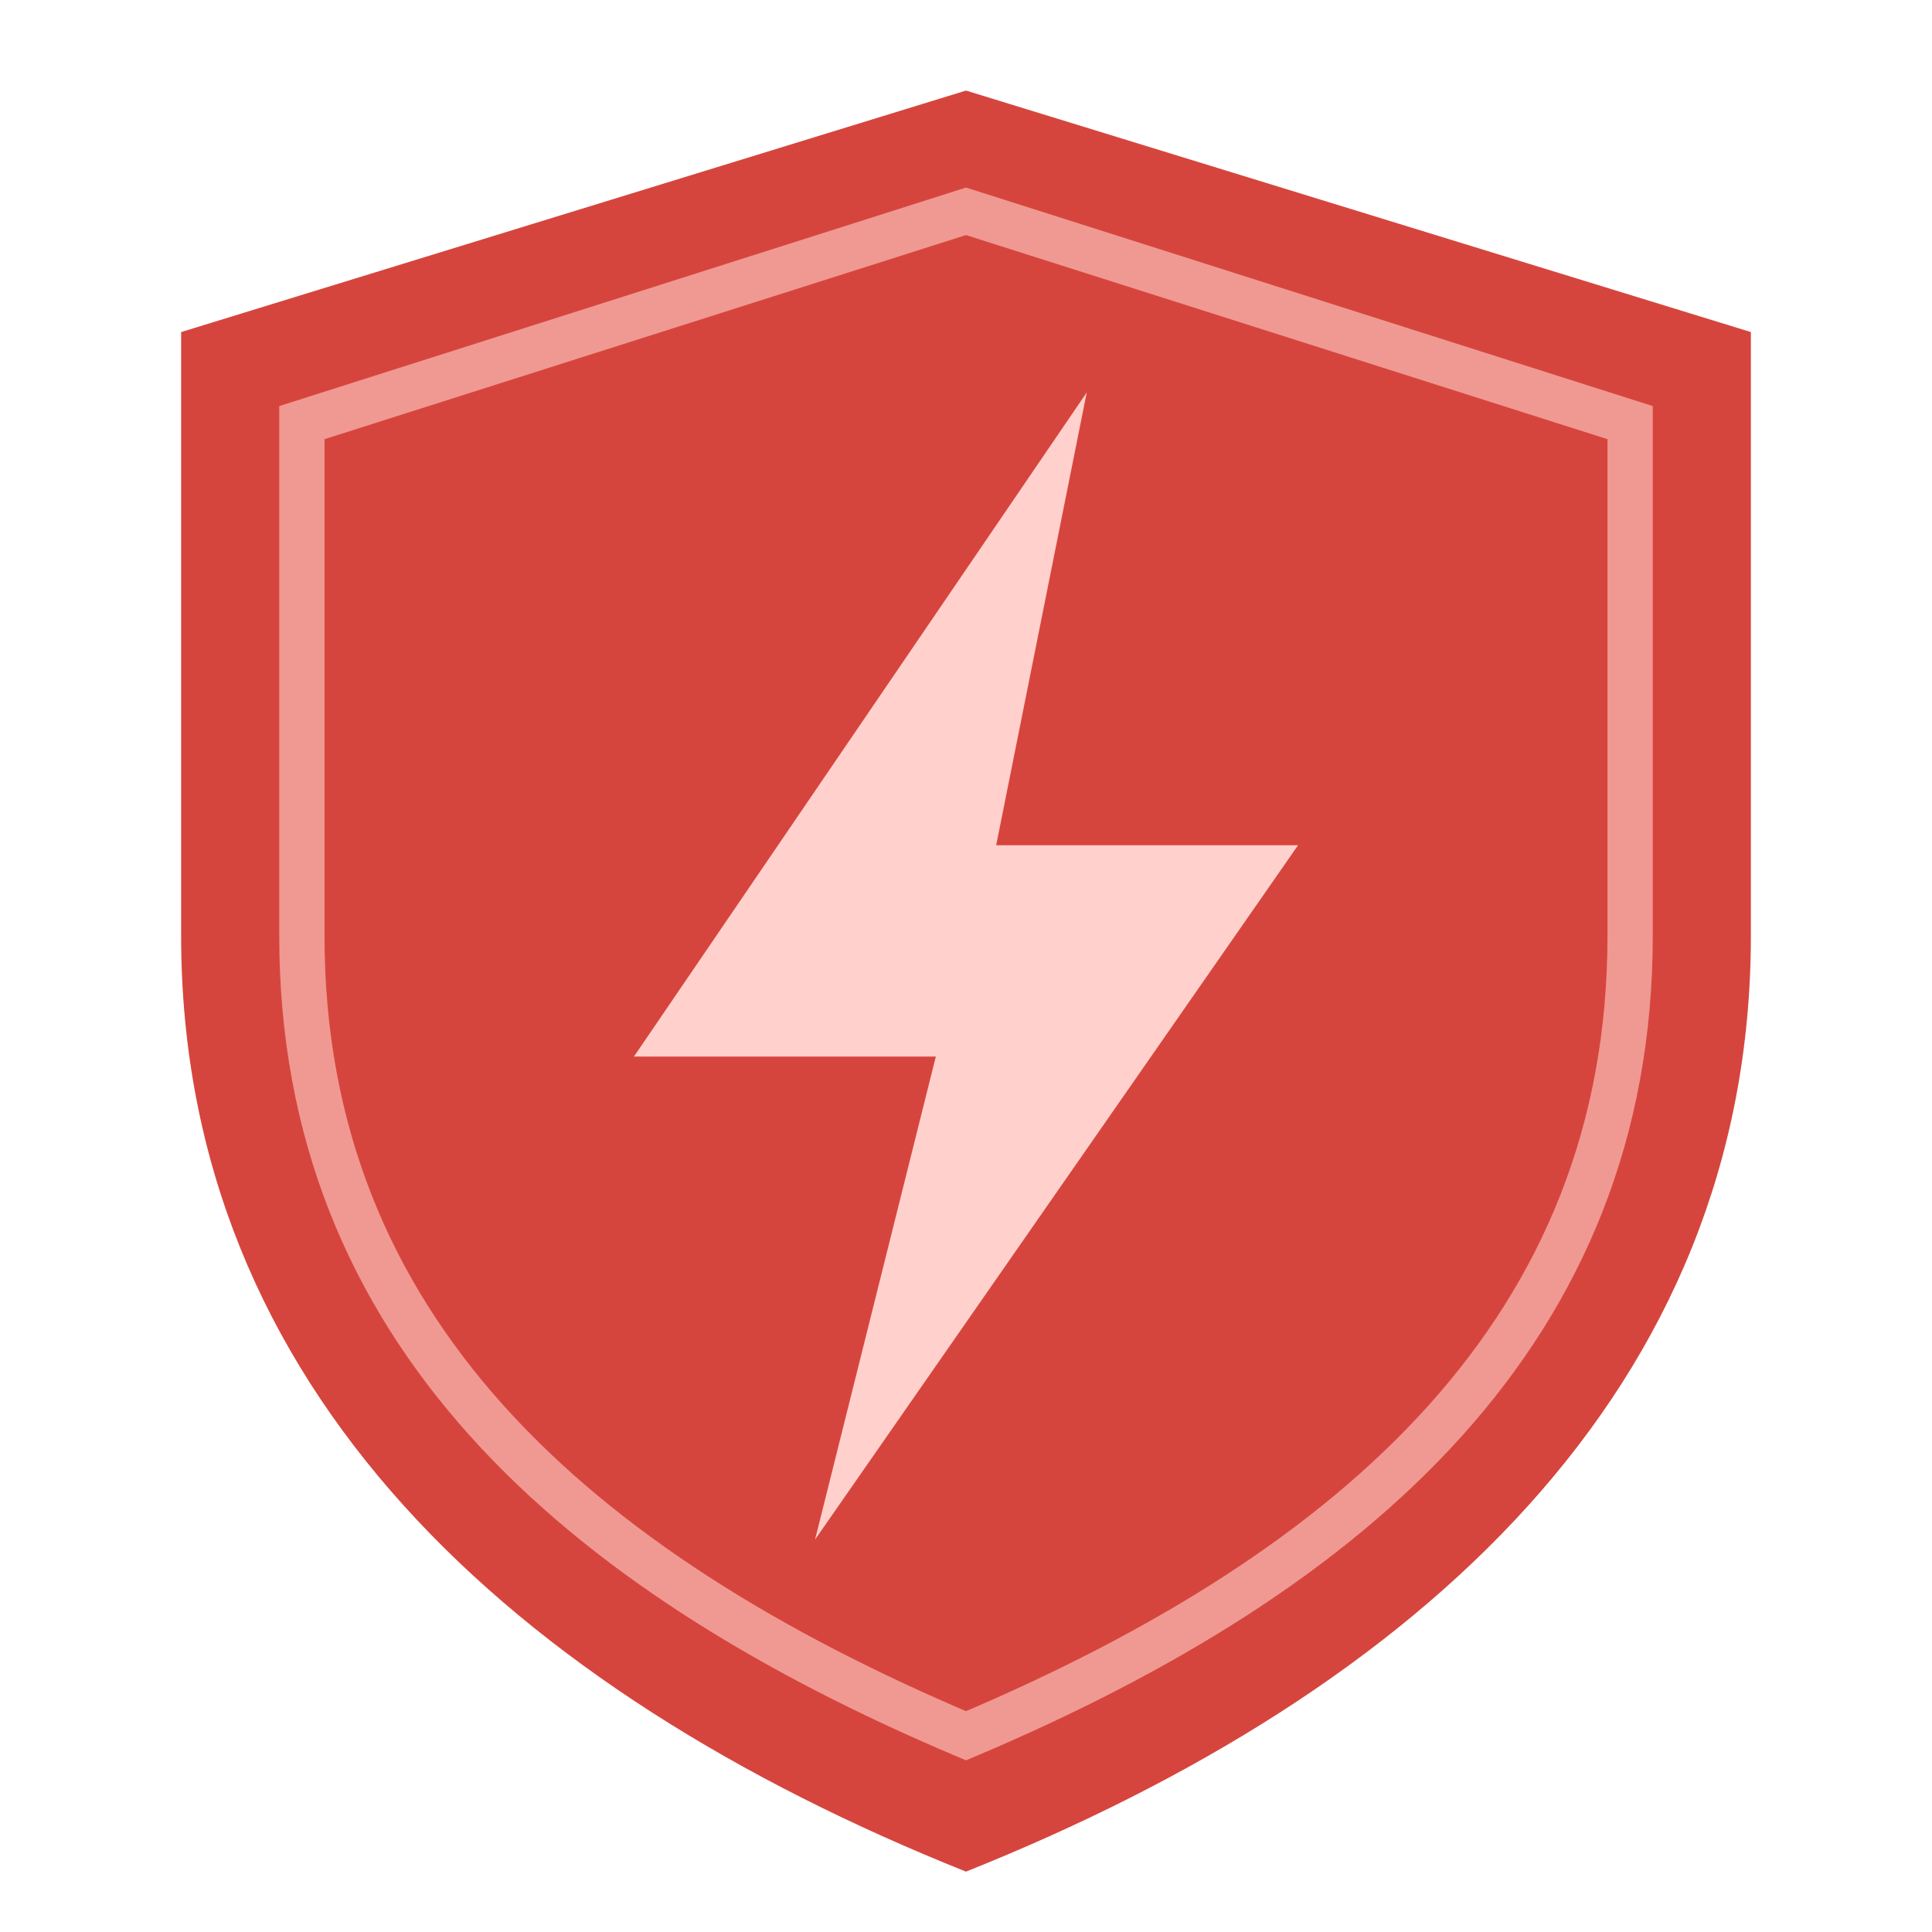
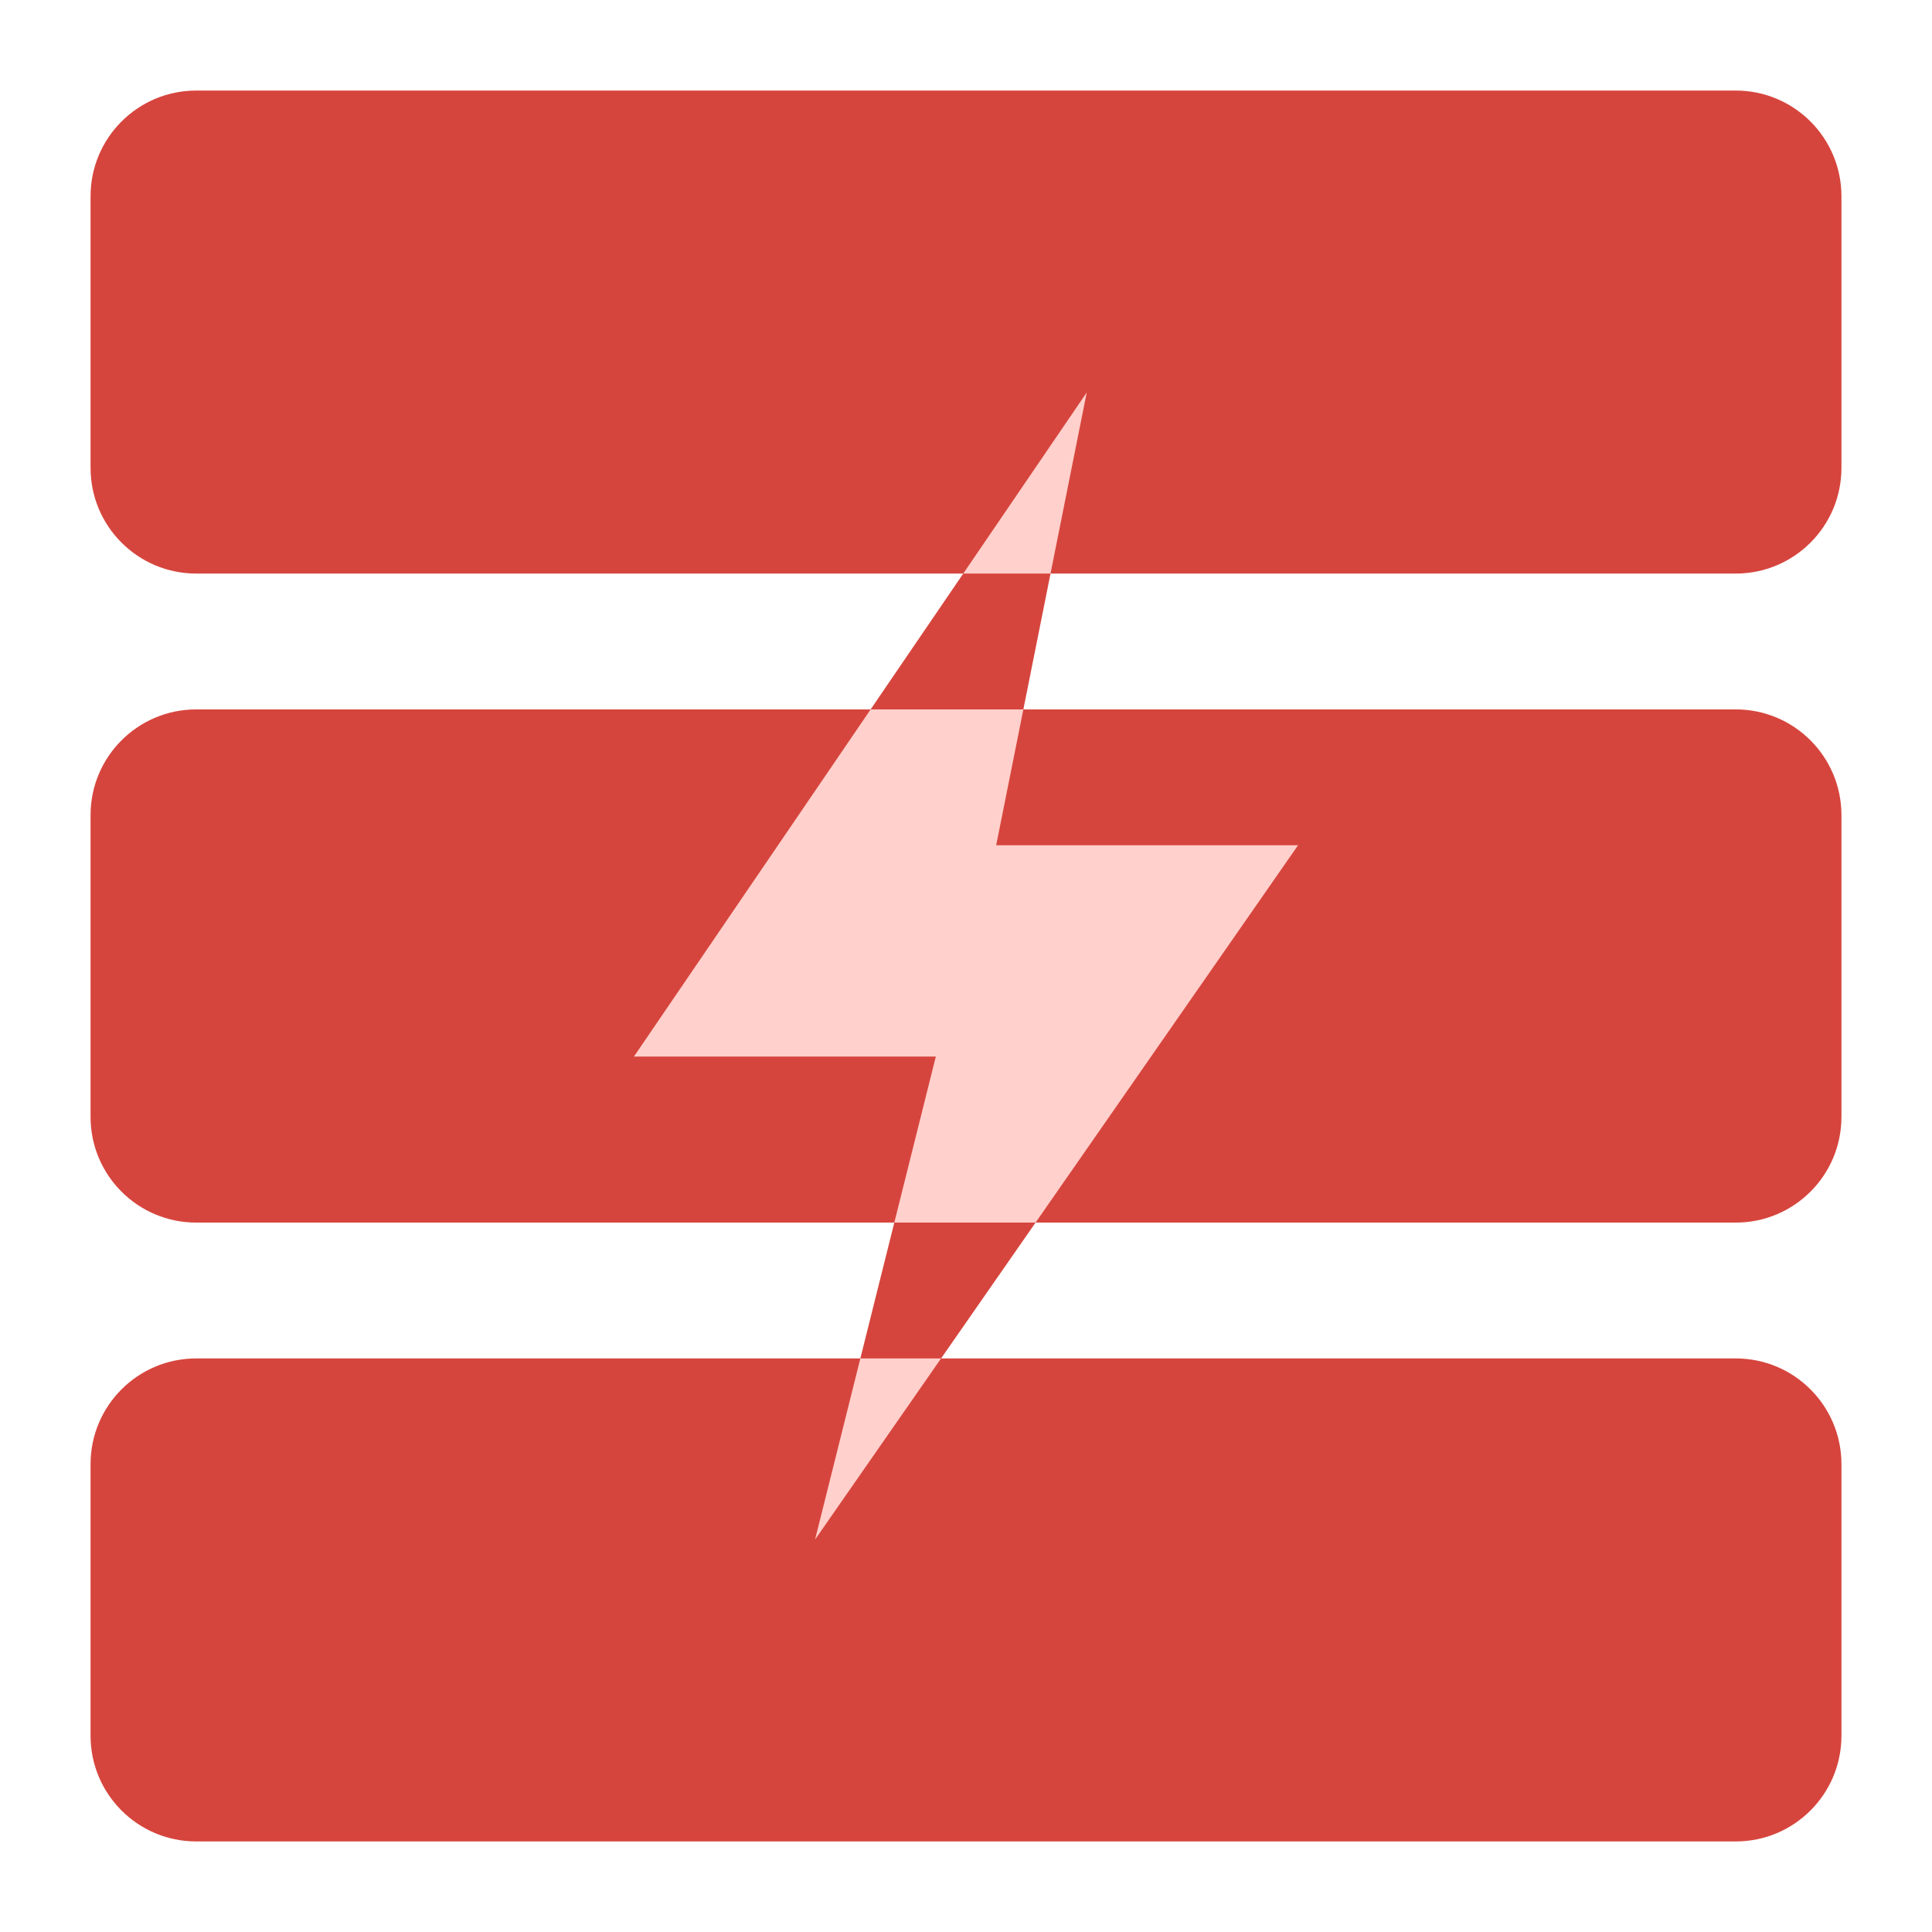
<svg xmlns="http://www.w3.org/2000/svg" width="128" height="128" viewBox="0 0 128 128">
-   <path d="M64 6 L116 22 L116 62 C116 92 94 112 64 124 C34 112 12 92 12 62 L12 22 Z" fill="#D6453D" />
-   <path d="M64 14 L108 28 L108 62 C108 88 90 104 64 115 C38 104 20 88 20 62 L20 28 Z" fill="none" stroke="#FFD0CC" stroke-width="3" stroke-opacity="0.6" />
-   <path d="M72 26 L42 70 L62 70 L54 102 L86 56 L66 56 Z" fill="#FFD0CC" />
+   <defs>
+     <clipPath id="bars">
+       <rect x="6" y="6" width="116" height="32" rx="7" />
+       <rect x="6" y="47" width="116" height="34" rx="7" />
+       <rect x="6" y="90" width="116" height="32" rx="7" />
+     </clipPath>
+   </defs>
+   <g fill="#D6453D">
+     <rect x="6" y="6" width="116" height="32" rx="7" />
+     <rect x="6" y="47" width="116" height="34" rx="7" />
+     <rect x="6" y="90" width="116" height="32" rx="7" />
+   </g>
+   <g fill="#D6453D">
+     <path d="M72 26 L42 70 L62 70 L54 102 L86 56 L66 56 Z" />
+   </g>
+   <g clip-path="url(#bars)">
+     <g fill="#FFD0CC">
+       <path d="M72 26 L42 70 L62 70 L54 102 L86 56 L66 56 Z" />
+     </g>
+   </g>
</svg>
